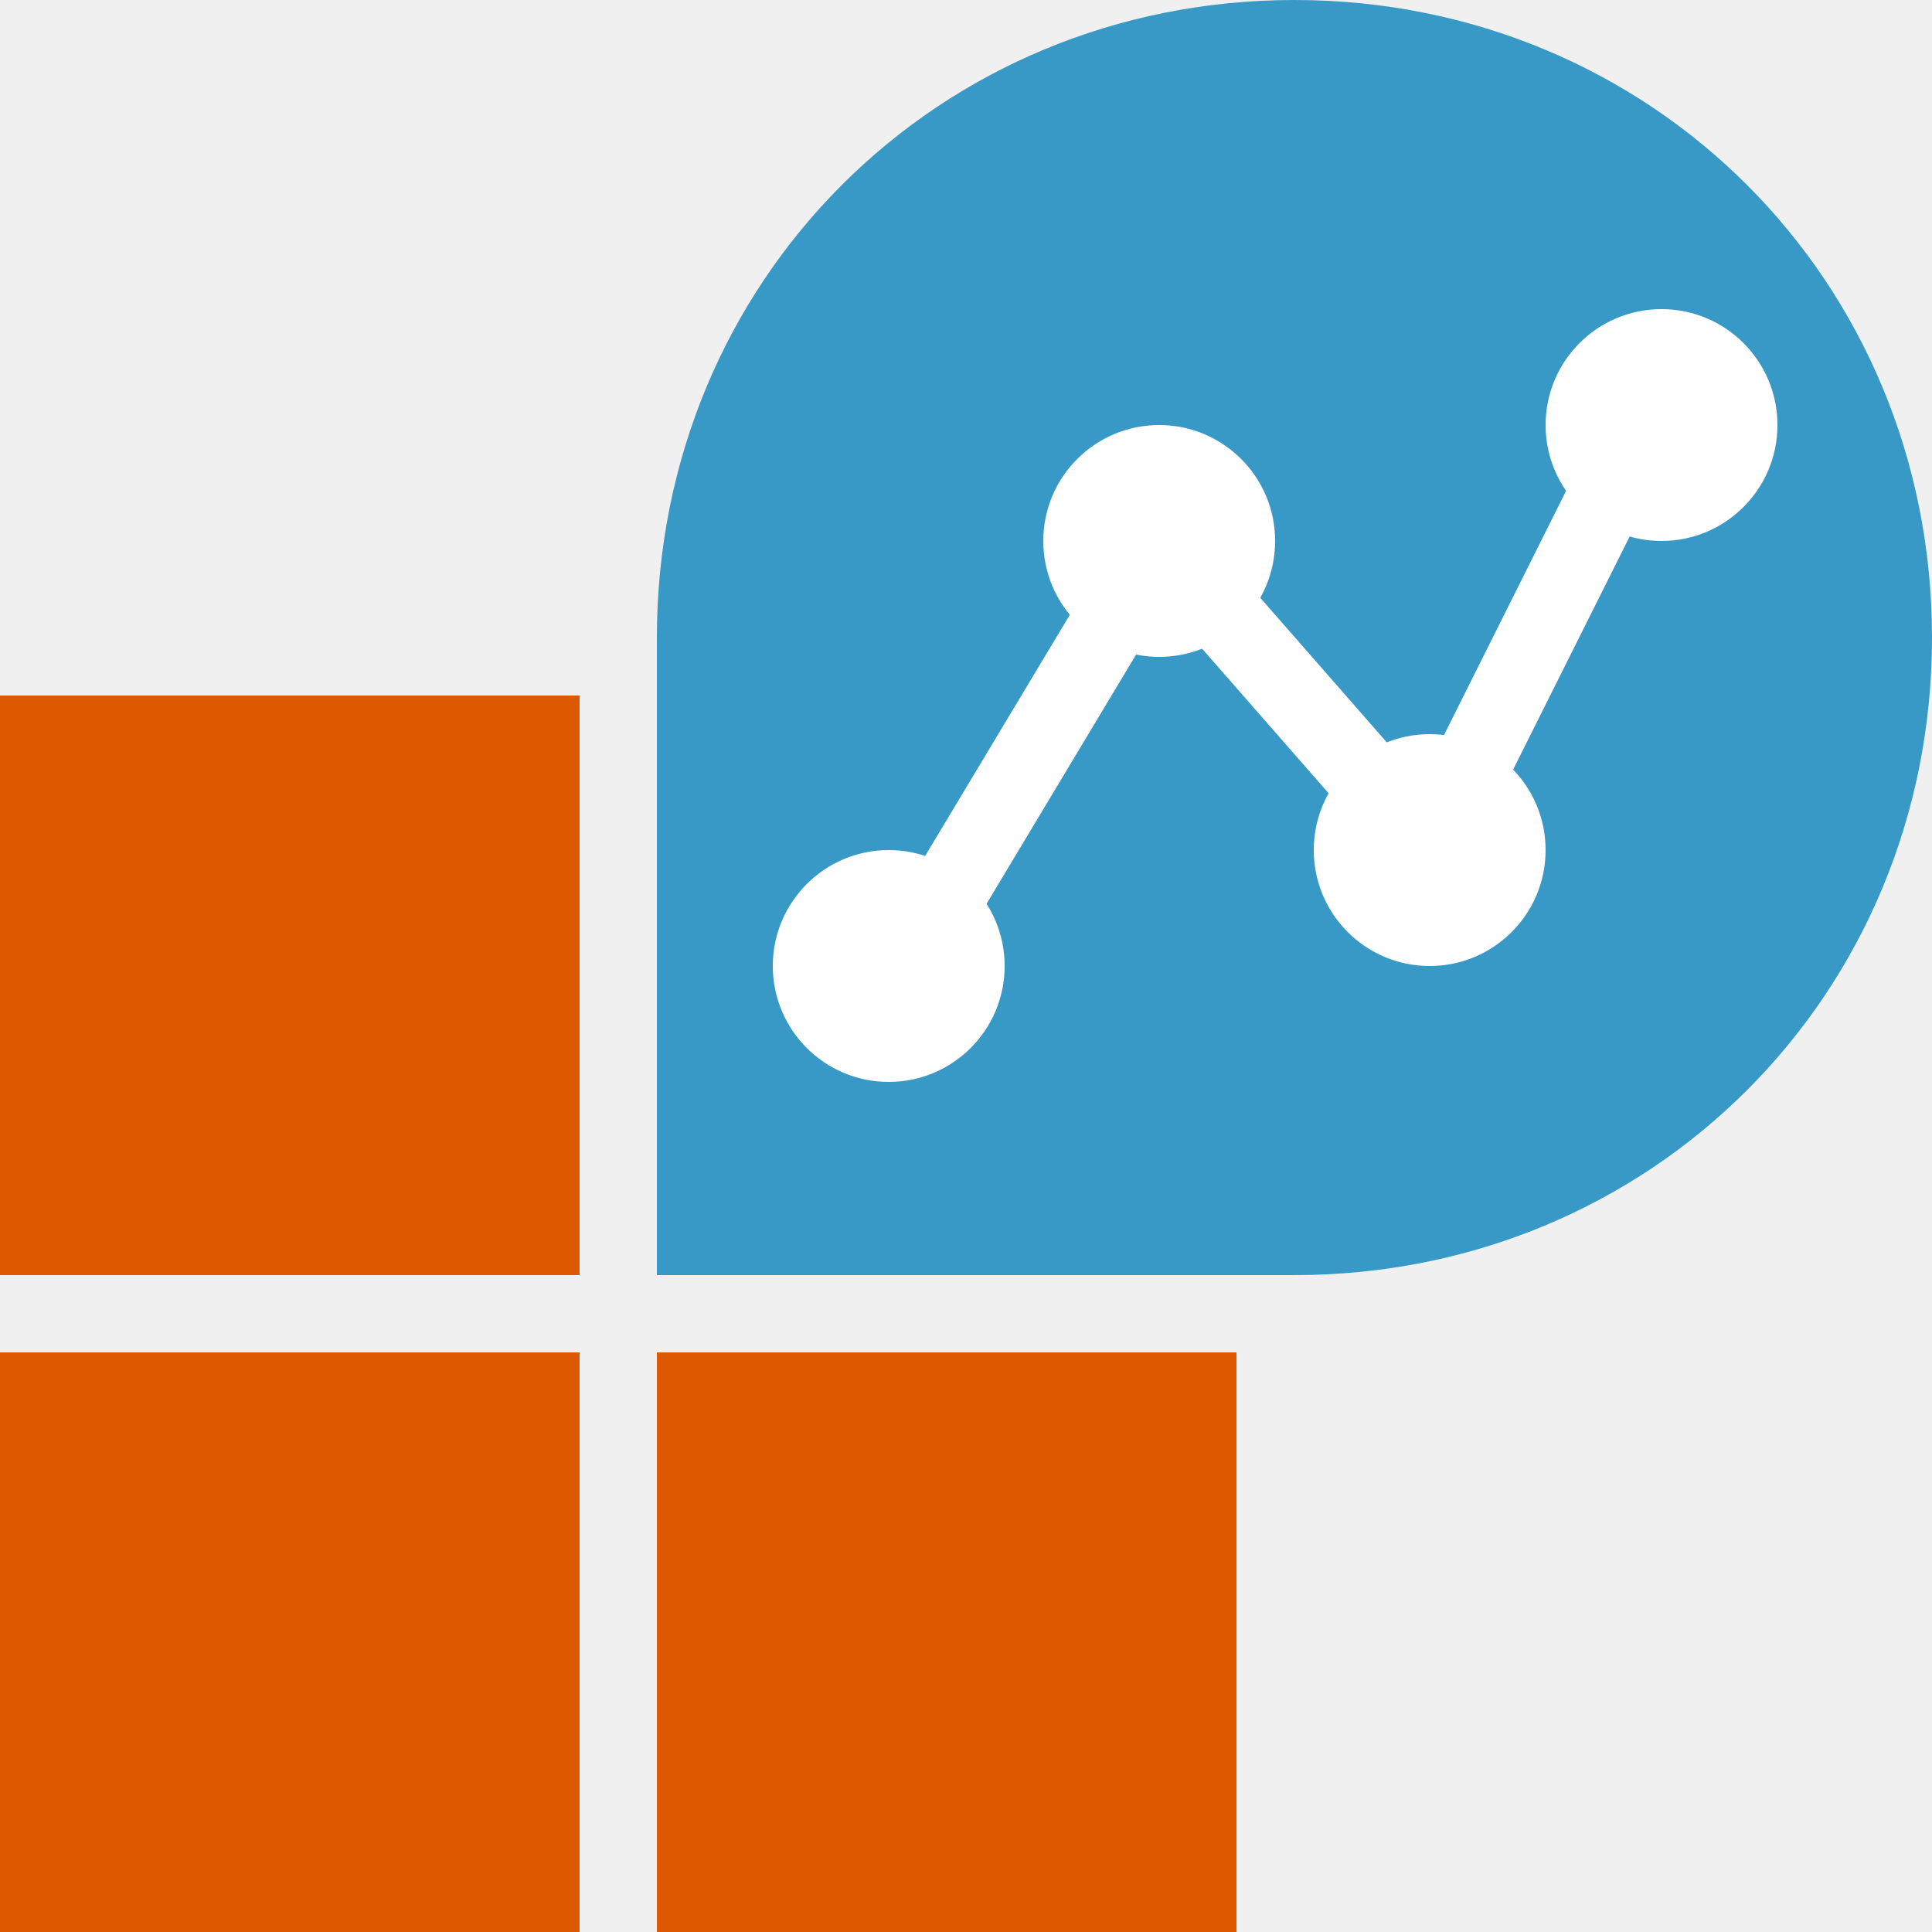
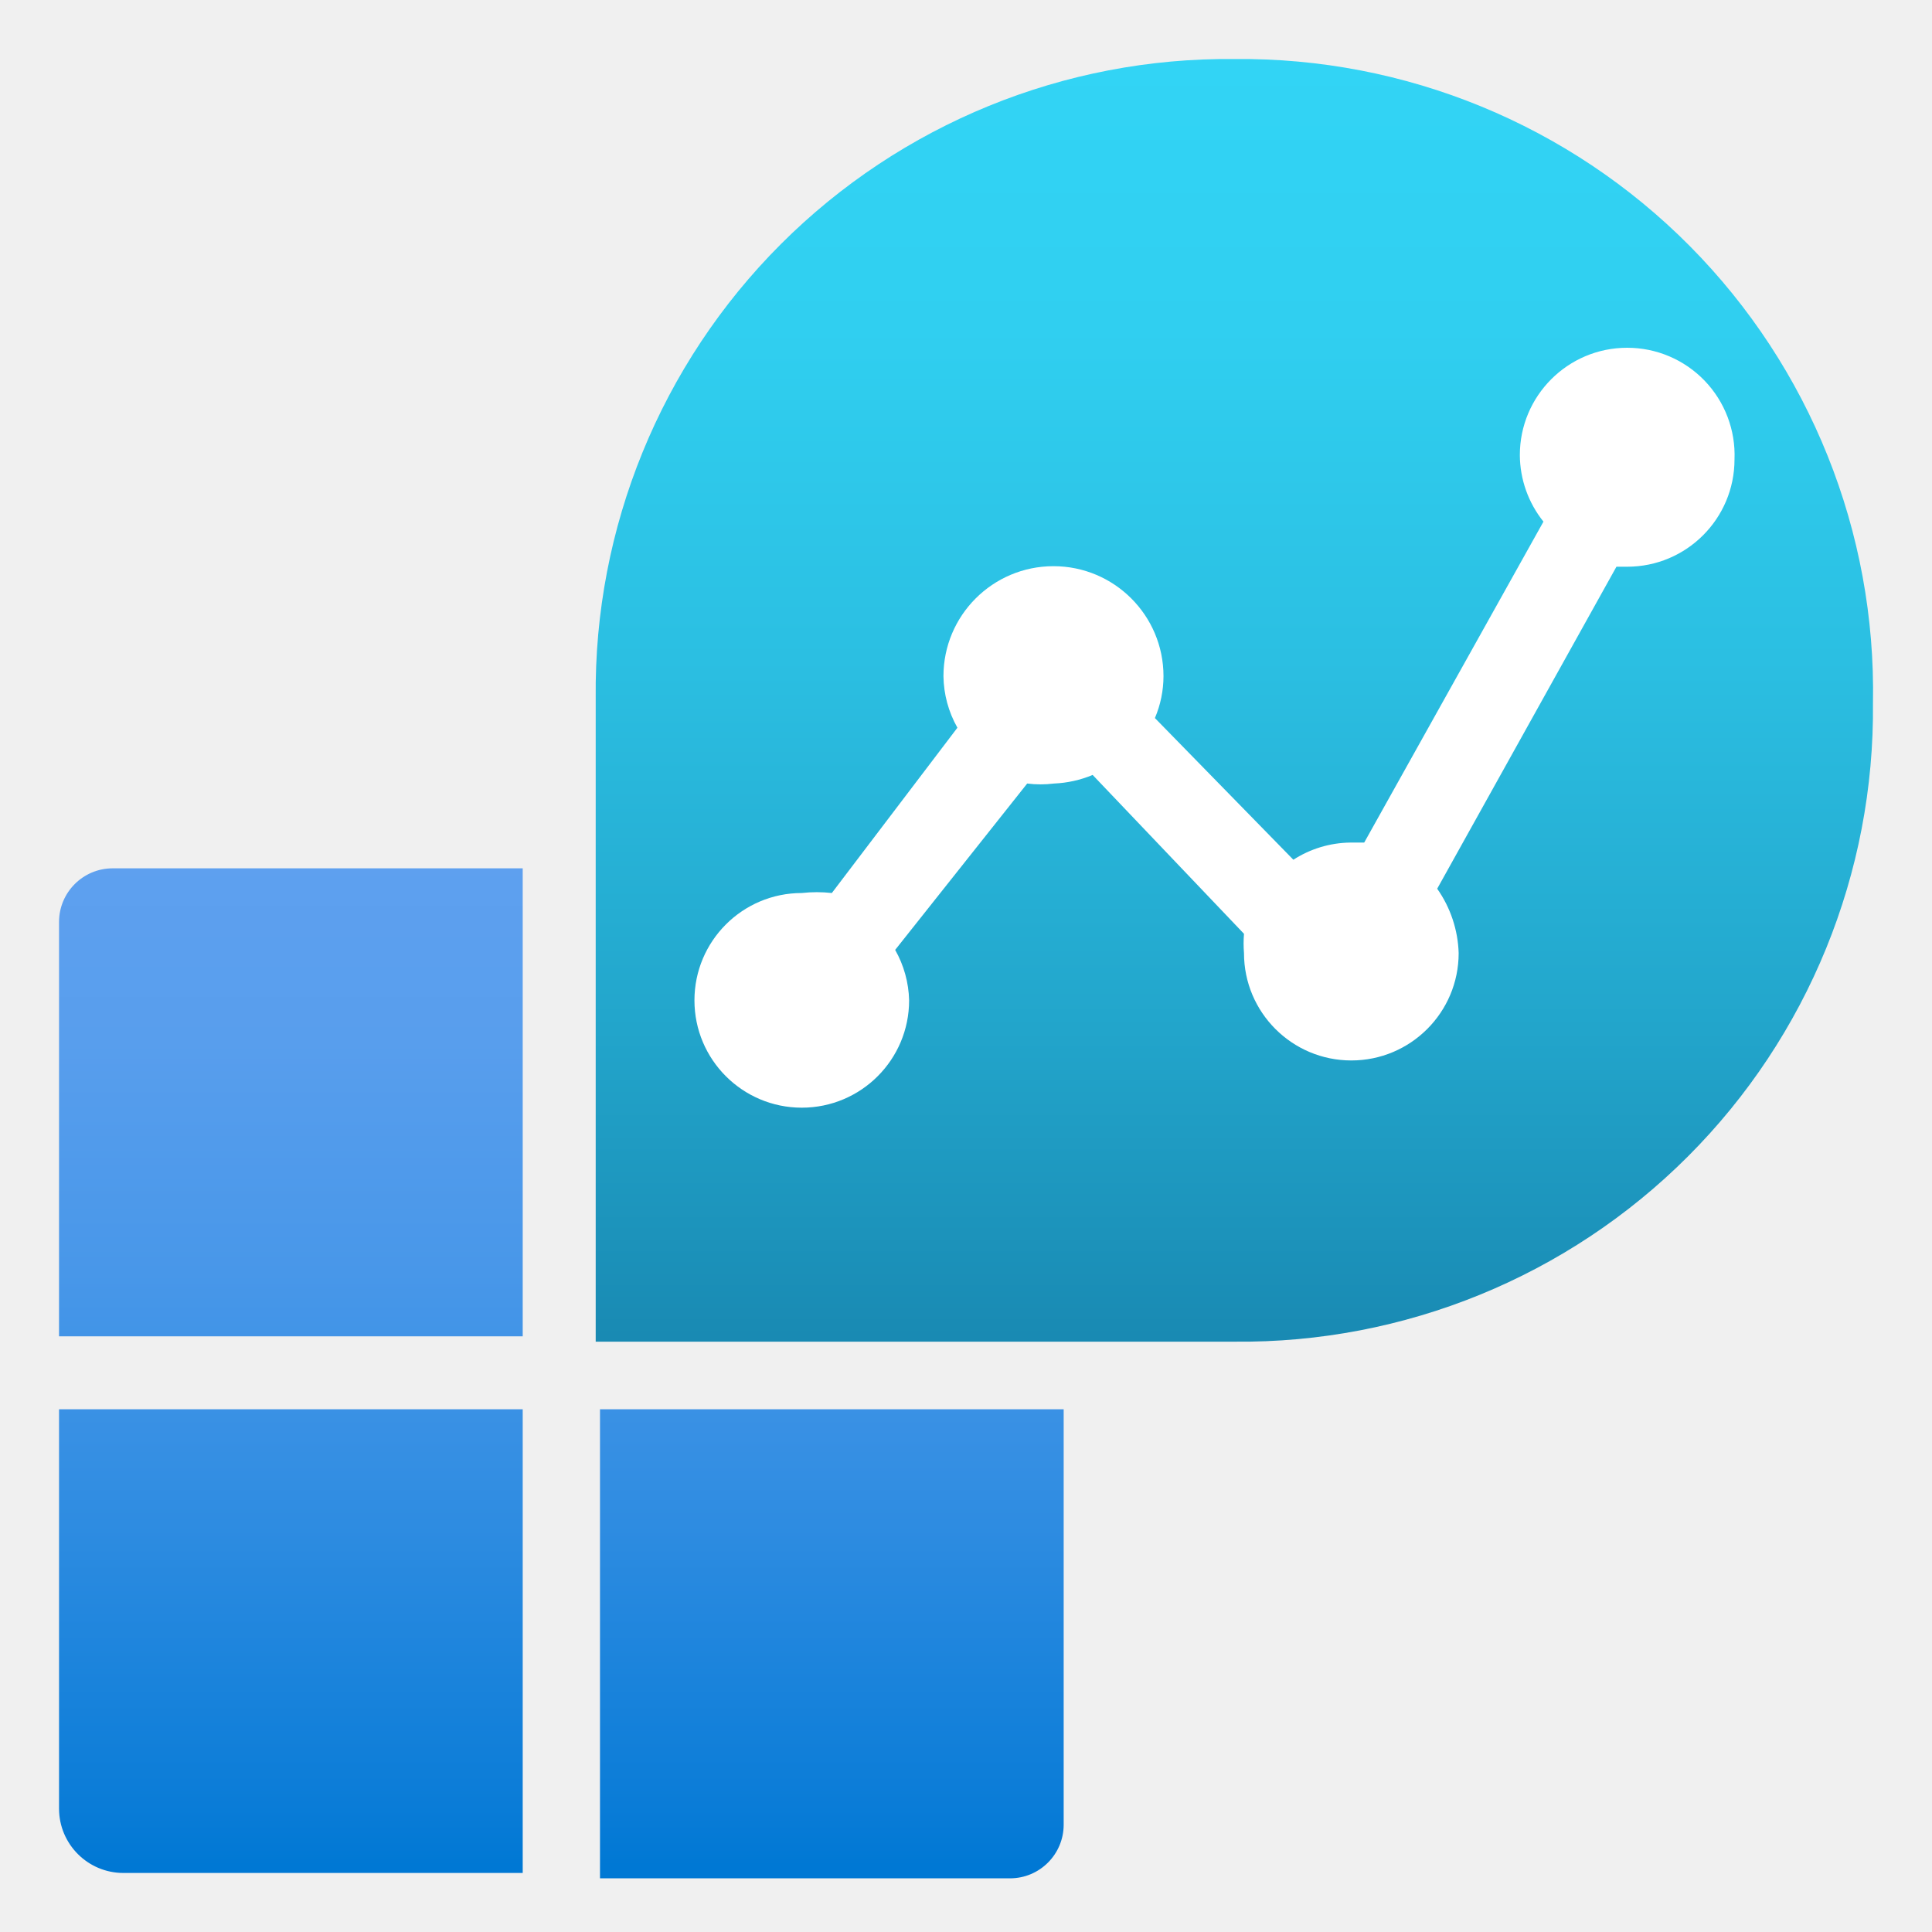
- <svg viewBox="0 0 50 50" class="" role="presentation" focusable="false" id="FxSymbol0-050" data-type="1">
+ <svg viewBox="0 0 18 18" class="" role="presentation" focusable="false" id="FxSymbol0-0d6" data-type="1">
  <g>
-     <path fill-rule="evenodd" clip-rule="evenodd" d="M0 18h15v15H0zm0 17h15v15H0zm17 0h15v15H17z" class="msportalfx-svg-c09" fill="#dd5900" />
-     <path fill-rule="evenodd" clip-rule="evenodd" d="M33.5 0C24.265 0 17 7.265 17 16.5V33h16.5C42.735 33 50 25.735 50 16.5S42.735 0 33.5 0z" class="msportalfx-svg-c16" fill="#3999c6" />
-     <circle fill-rule="evenodd" clip-rule="evenodd" cx="23" cy="25" r="3" class="msportalfx-svg-c01" fill="#ffffff" />
-     <circle fill-rule="evenodd" clip-rule="evenodd" cx="37" cy="22" r="3" class="msportalfx-svg-c01" fill="#ffffff" />
-     <circle fill-rule="evenodd" clip-rule="evenodd" cx="30" cy="14" r="3" class="msportalfx-svg-c01" fill="#ffffff" />
-     <path fill="none" stroke="#FFF" stroke-width="2" stroke-miterlimit="10" d="M24 24l6-10" />
-     <circle fill-rule="evenodd" clip-rule="evenodd" cx="43" cy="11" r="3" class="msportalfx-svg-c01" fill="#ffffff" />
-     <path fill="none" stroke="#FFF" stroke-width="2" stroke-miterlimit="10" d="M42 12l-5 10m0 0l-7-8" />
+     <path d="M5.59 13.13h4.32V17a.5.5 0 0 1-.5.5H5.59zm-4.44 4.32h3.72v-4.32H.55v3.72a.6.6 0 0 0 .6.6zm-.6-5h4.32V8.09H1.05a.5.5 0 0 0-.5.5z" fill="url(#beb91629-a2bd-40af-be99-914b769571a4)" />
+     <path d="M11.5.55a5.89 5.89 0 0 1 5.95 6 5.89 5.89 0 0 1-5.95 5.95H5.55v-6A5.89 5.89 0 0 1 11.5.55z" fill-rule="evenodd" fill="url(#b166d928-c1e7-4c12-bb3f-f2e4856c02db)" />
+     <path d="M15.16 3.24a1 1 0 0 0-1 1 1 1 0 0 0 .22.62l-1.67 2.99h-.13a1 1 0 0 0-.53.16l-1.29-1.32a1 1 0 0 0 .08-.39 1 1 0 1 0-2.05 0 1 1 0 0 0 .13.48L7.75 8.32a1.26 1.26 0 0 0-.28 0 1 1 0 1 0 1 1 1 1 0 0 0-.13-.47L9.57 7.3a1 1 0 0 0 .25 0 1.05 1.05 0 0 0 .36-.08l1.41 1.48a1.1 1.1 0 0 0 0 .18 1 1 0 0 0 2 0 1.1 1.1 0 0 0-.2-.6l1.67-3h.1a1 1 0 0 0 1-1 1 1 0 0 0-1-1.04z" class="msportalfx-svg-c01" fill="#ffffff" />
  </g>
  <defs>
- </defs>
+     <linearGradient id="beb91629-a2bd-40af-be99-914b769571a4" x1="-6941.93" y1="-2082.96" x2="-6941.93" y2="-2101.68" gradientTransform="matrix(.5 0 0 -.5 3476.4 -1033.45)" gradientUnits="userSpaceOnUse">
+       <stop offset="0" stop-color="#5ea0ef" />
+       <stop offset=".18" stop-color="#589eed" />
+       <stop offset=".41" stop-color="#4897e9" />
+       <stop offset=".66" stop-color="#2e8ce1" />
+       <stop offset=".94" stop-color="#0a7cd7" />
+       <stop offset="1" stop-color="#0078d4" />
+     </linearGradient>
+     <linearGradient id="b166d928-c1e7-4c12-bb3f-f2e4856c02db" x1="11.5" y1="12.45" x2="11.5" y2=".55" gradientUnits="userSpaceOnUse">
+       <stop offset="0" stop-color="#198ab3" />
+       <stop offset=".24" stop-color="#22a5cb" />
+       <stop offset=".53" stop-color="#2bbfe2" />
+       <stop offset=".79" stop-color="#30cff0" />
+       <stop offset="1" stop-color="#32d4f5" />
+     </linearGradient>
+   </defs>
</svg>
